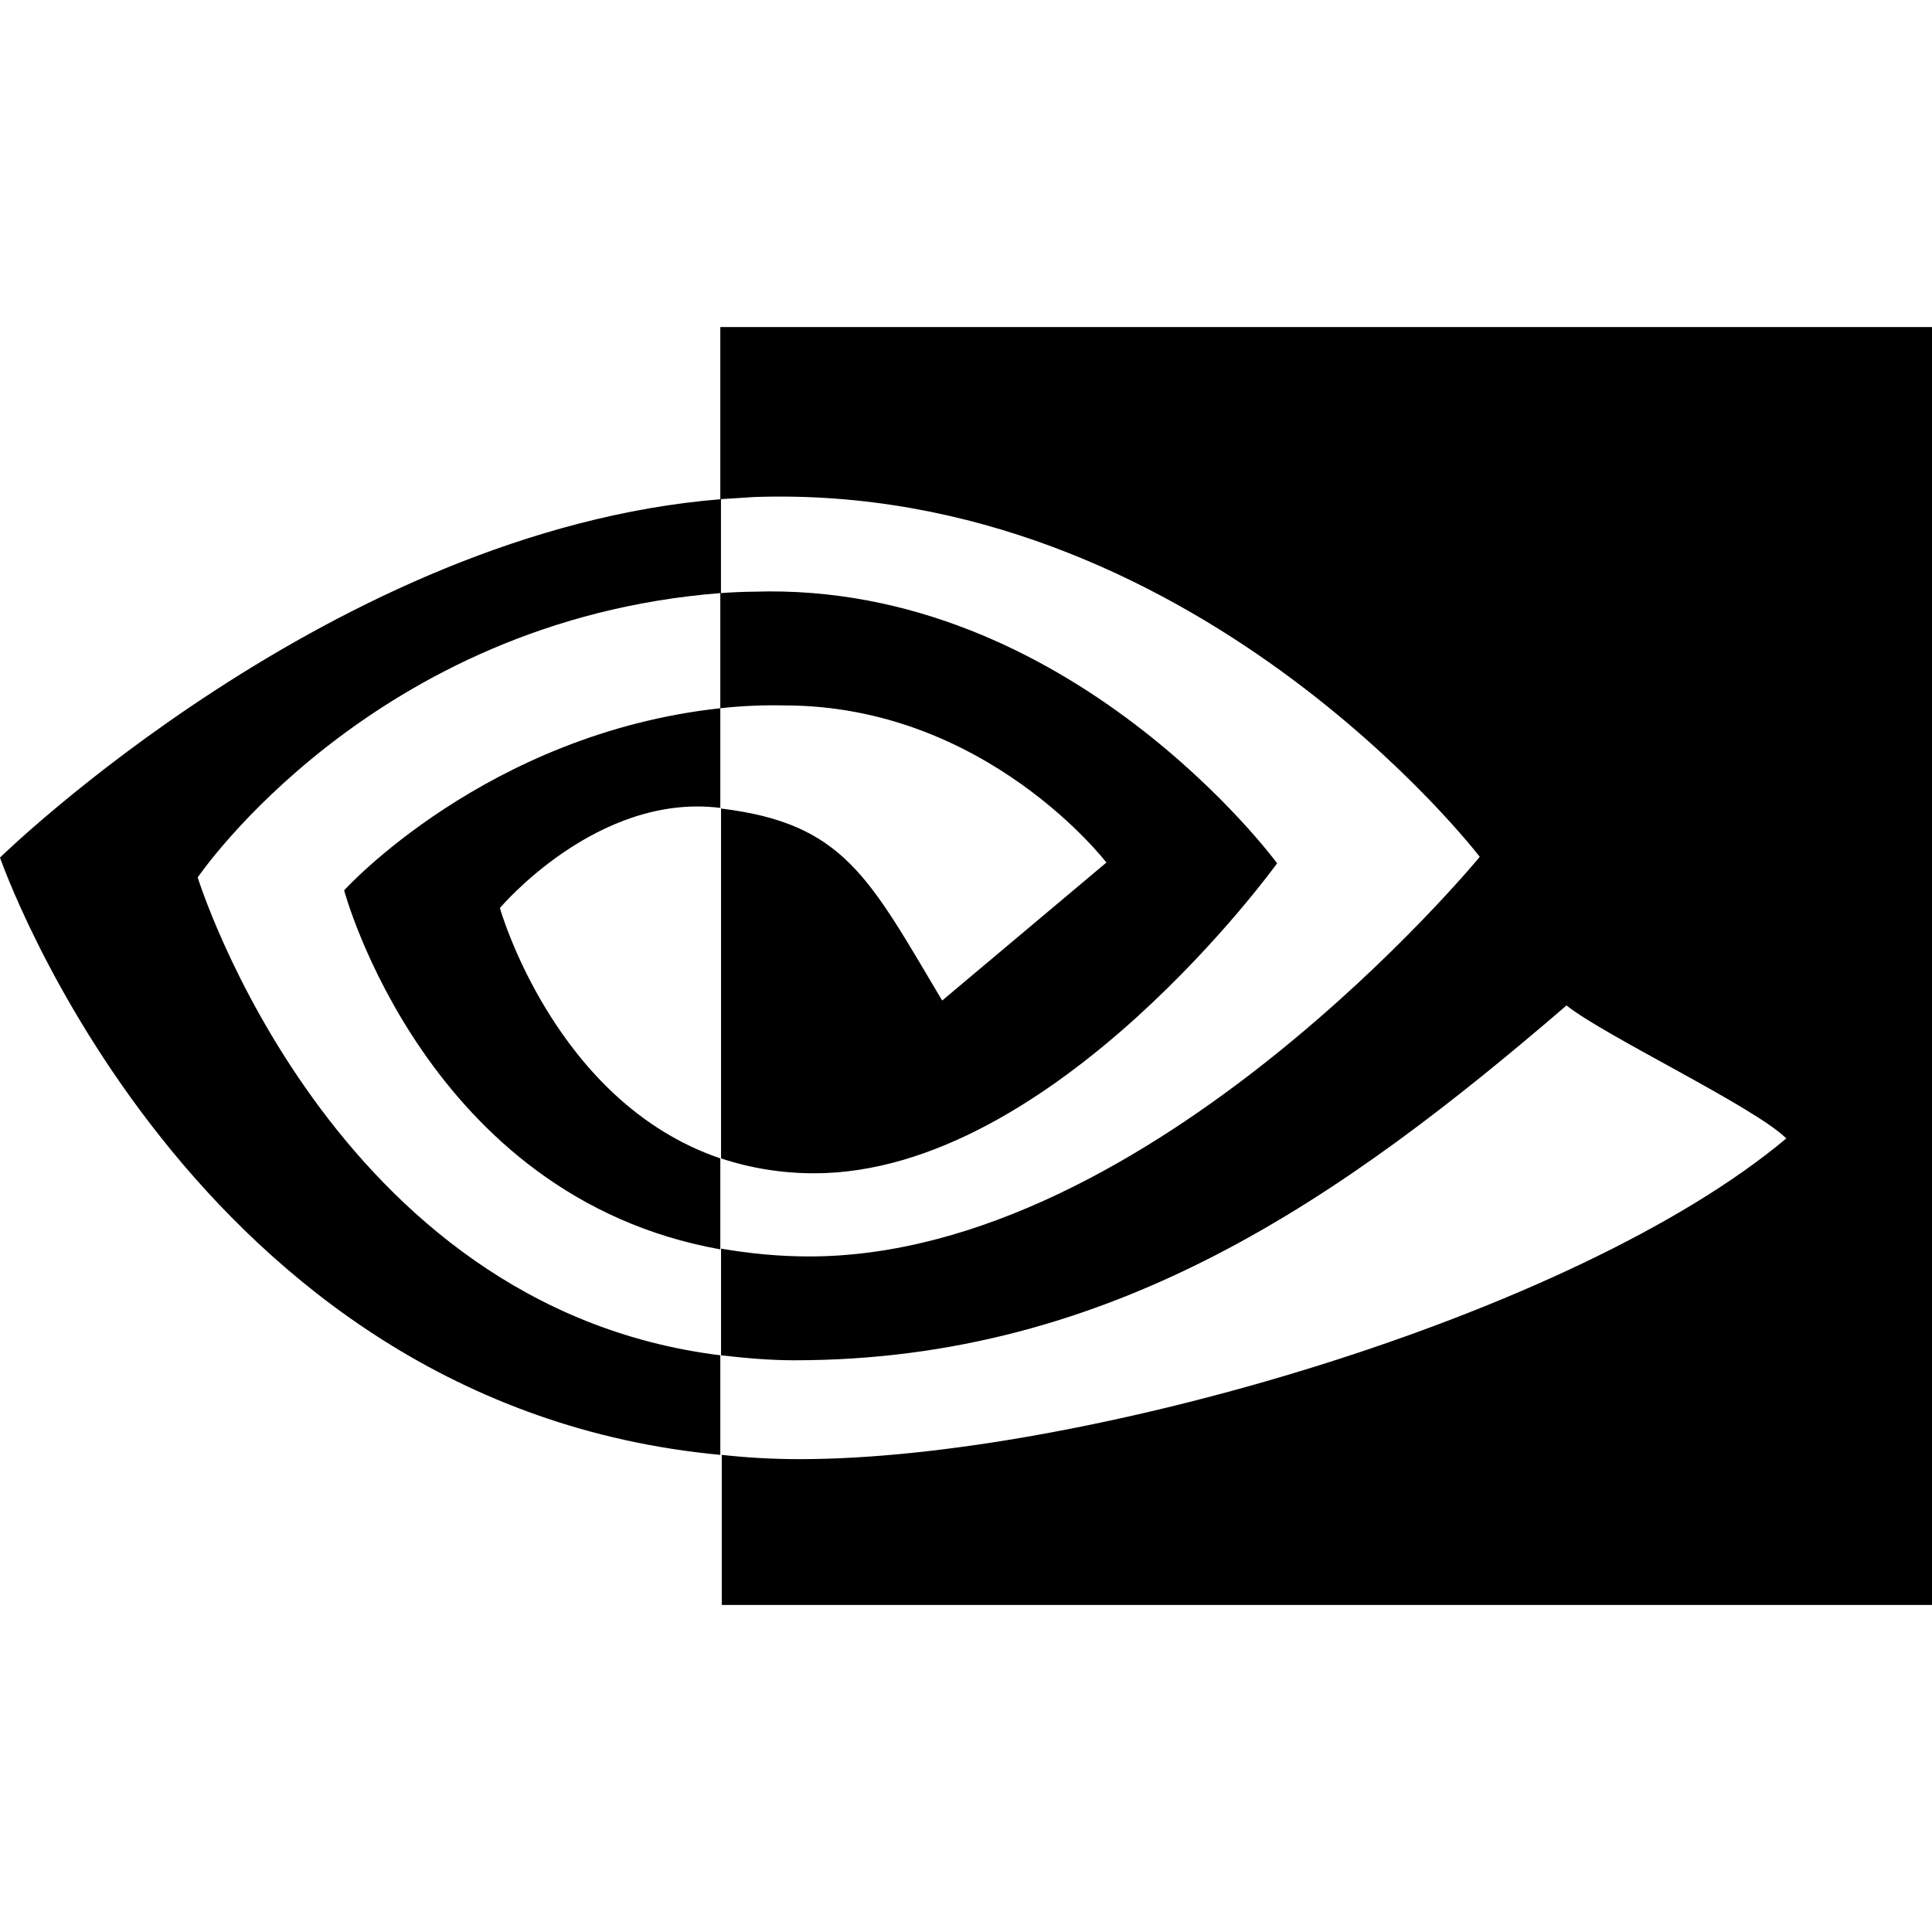
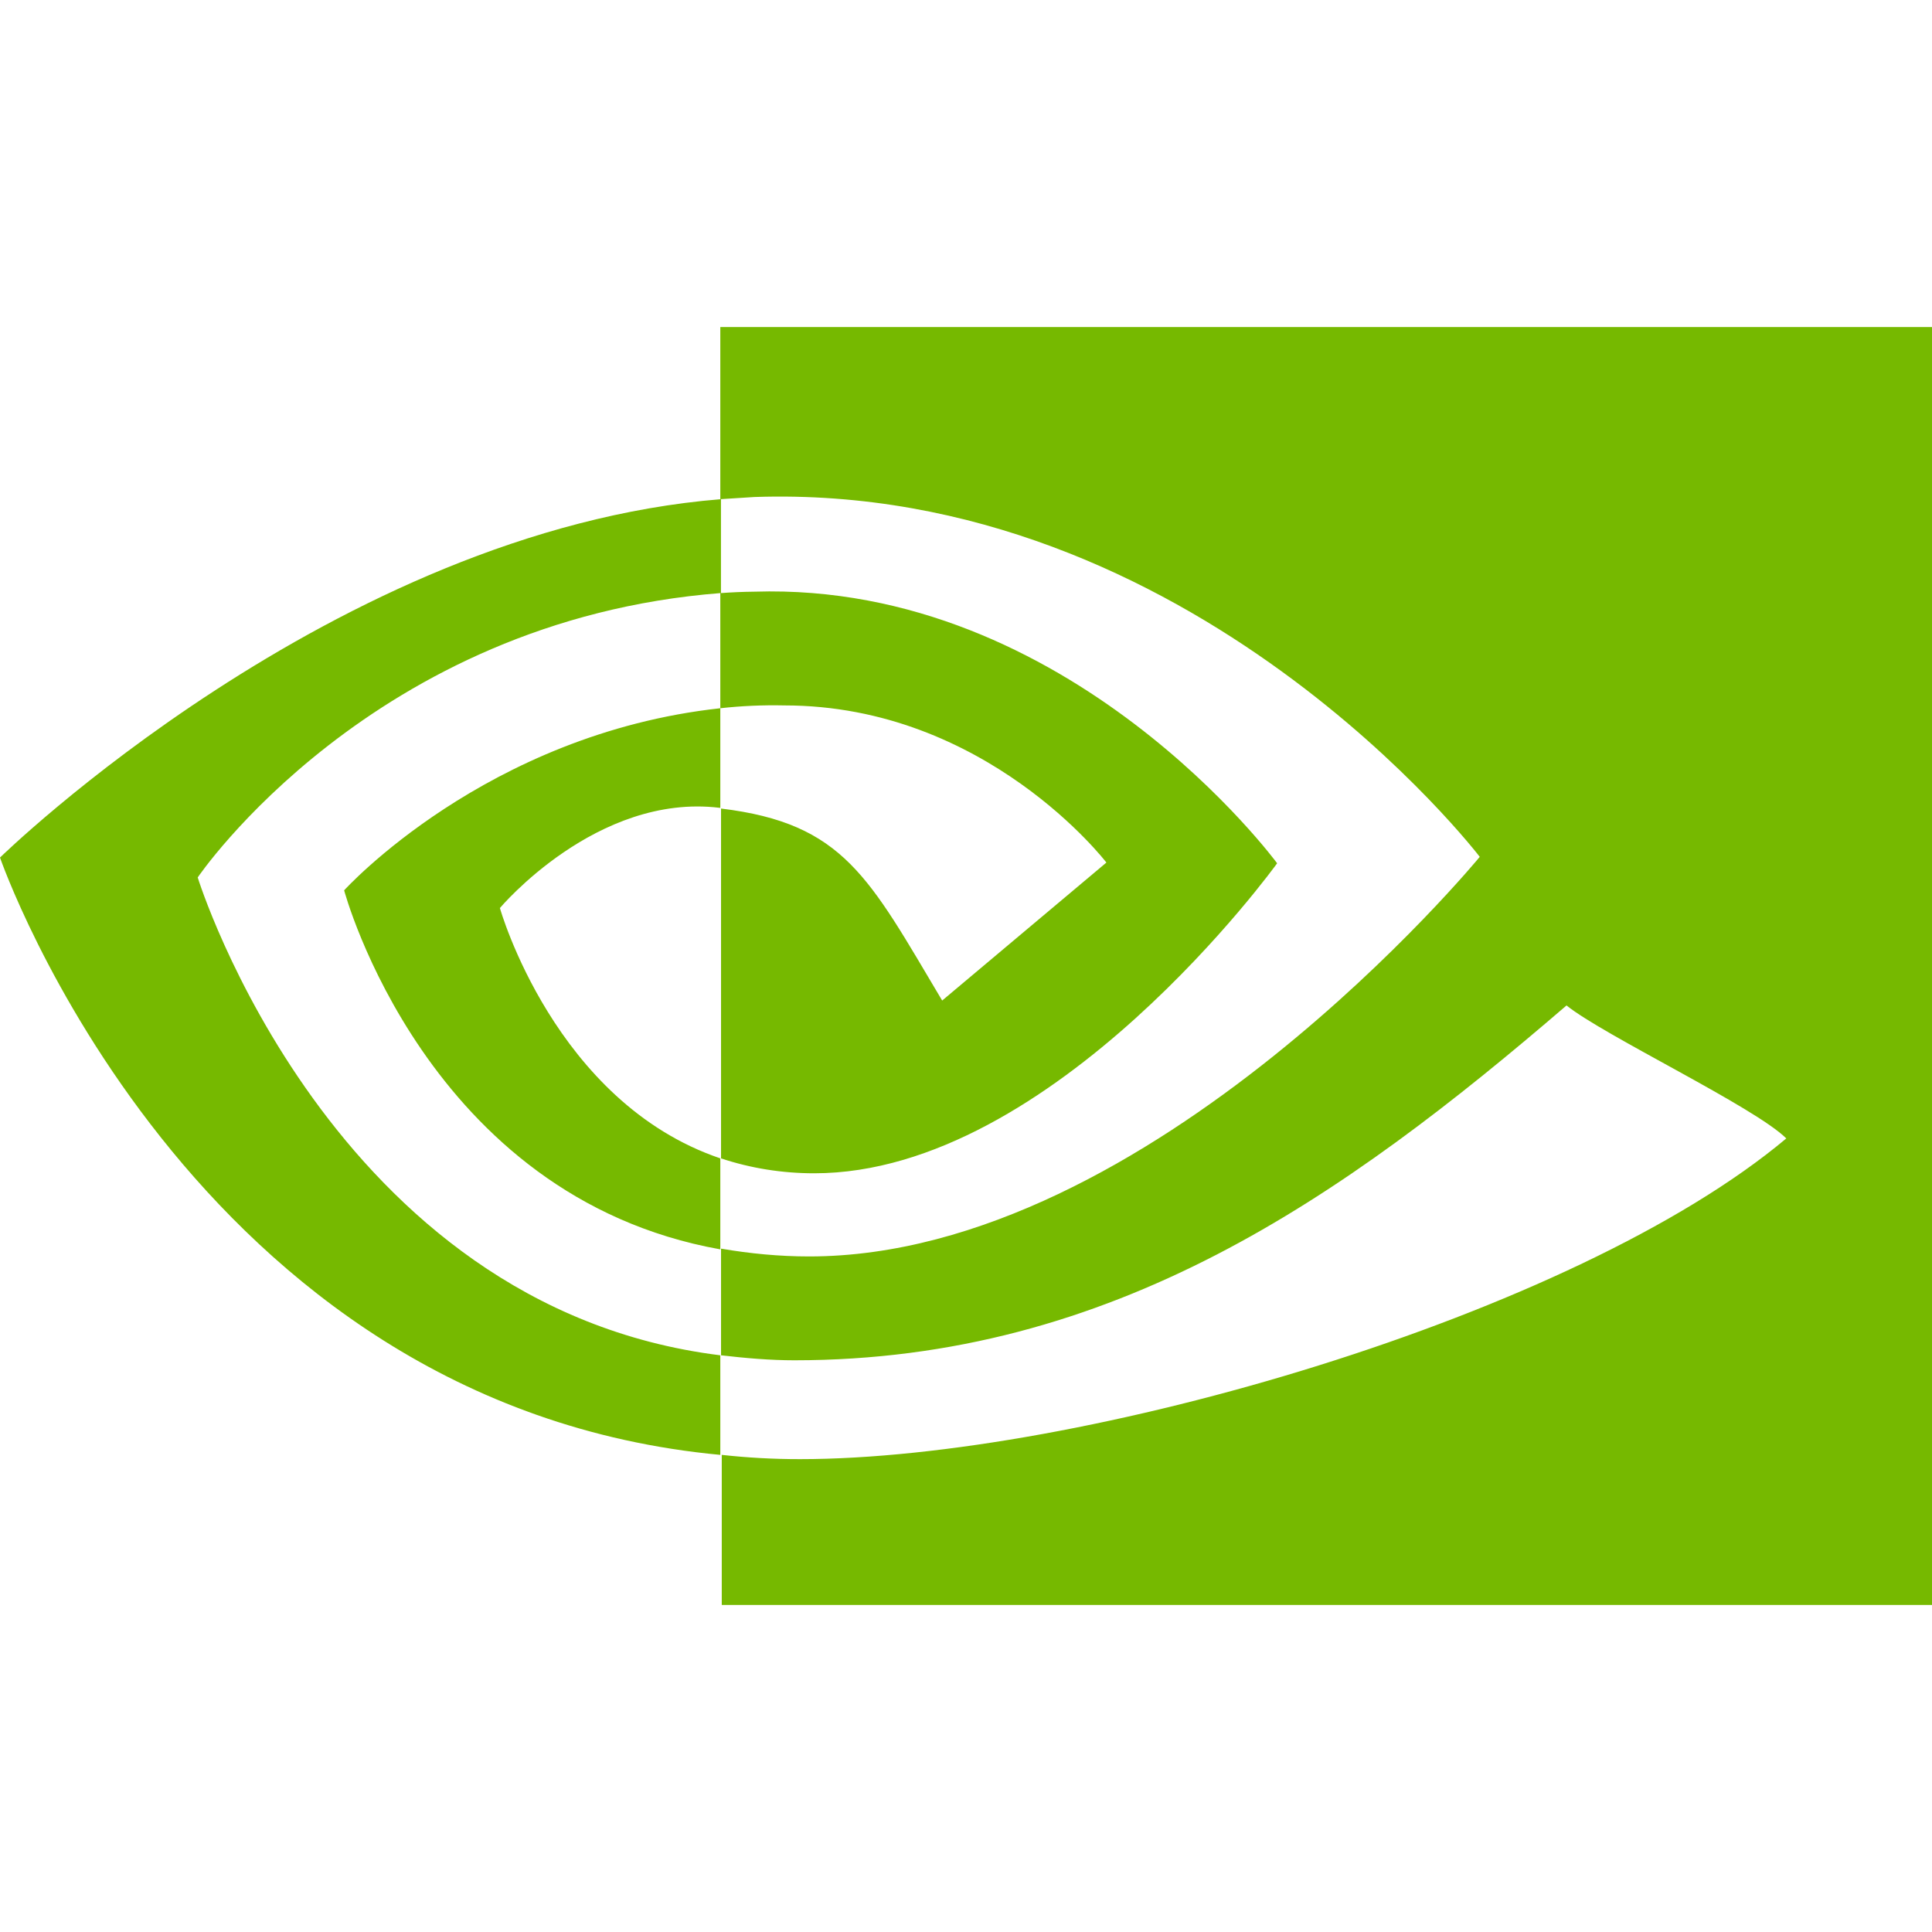
<svg xmlns="http://www.w3.org/2000/svg" role="img" viewBox="0 0 24 24">
-   <path d="M8.948 8.798v-1.43a6.7 6.7 0 0 1 .424-.018c3.922-.124 6.493 3.374 6.493 3.374s-2.774 3.851-5.75 3.851c-.398 0-.787-.062-1.158-.185v-4.346c1.528.185 1.837.857 2.747 2.385l2.04-1.714s-1.492-1.952-4-1.952a6.016 6.016 0 0 0-.796.035m0-4.735v2.138l.424-.027c5.45-.185 9.01 4.47 9.01 4.47s-4.08 4.964-8.33 4.964c-.37 0-.733-.035-1.095-.097v1.325c.3.035.61.062.91.062 3.957 0 6.82-2.023 9.593-4.408.459.371 2.34 1.263 2.73 1.652-2.633 2.208-8.772 3.984-12.253 3.984-.335 0-.653-.018-.971-.053v1.864H24V4.063zm0 10.326v1.131c-3.657-.654-4.673-4.46-4.673-4.46s1.758-1.944 4.673-2.262v1.237H8.94c-1.528-.186-2.73 1.245-2.73 1.245s.68 2.412 2.739 3.11M2.456 10.9s2.164-3.197 6.5-3.533V6.201C4.153 6.59 0 10.653 0 10.653s2.35 6.802 8.948 7.42v-1.237c-4.84-.6-6.492-5.936-6.492-5.936z" />
+   <path fill="#76B900" d="M8.948 8.798v-1.43a6.7 6.7 0 0 1 .424-.018c3.922-.124 6.493 3.374 6.493 3.374s-2.774 3.851-5.75 3.851c-.398 0-.787-.062-1.158-.185v-4.346c1.528.185 1.837.857 2.747 2.385l2.04-1.714s-1.492-1.952-4-1.952a6.016 6.016 0 0 0-.796.035m0-4.735v2.138l.424-.027c5.45-.185 9.01 4.47 9.01 4.47s-4.08 4.964-8.33 4.964c-.37 0-.733-.035-1.095-.097v1.325c.3.035.61.062.91.062 3.957 0 6.82-2.023 9.593-4.408.459.371 2.34 1.263 2.73 1.652-2.633 2.208-8.772 3.984-12.253 3.984-.335 0-.653-.018-.971-.053v1.864H24V4.063zm0 10.326v1.131c-3.657-.654-4.673-4.46-4.673-4.46s1.758-1.944 4.673-2.262v1.237H8.94c-1.528-.186-2.73 1.245-2.73 1.245s.68 2.412 2.739 3.11M2.456 10.9s2.164-3.197 6.5-3.533V6.201C4.153 6.59 0 10.653 0 10.653s2.35 6.802 8.948 7.42v-1.237c-4.84-.6-6.492-5.936-6.492-5.936z" />
</svg>
